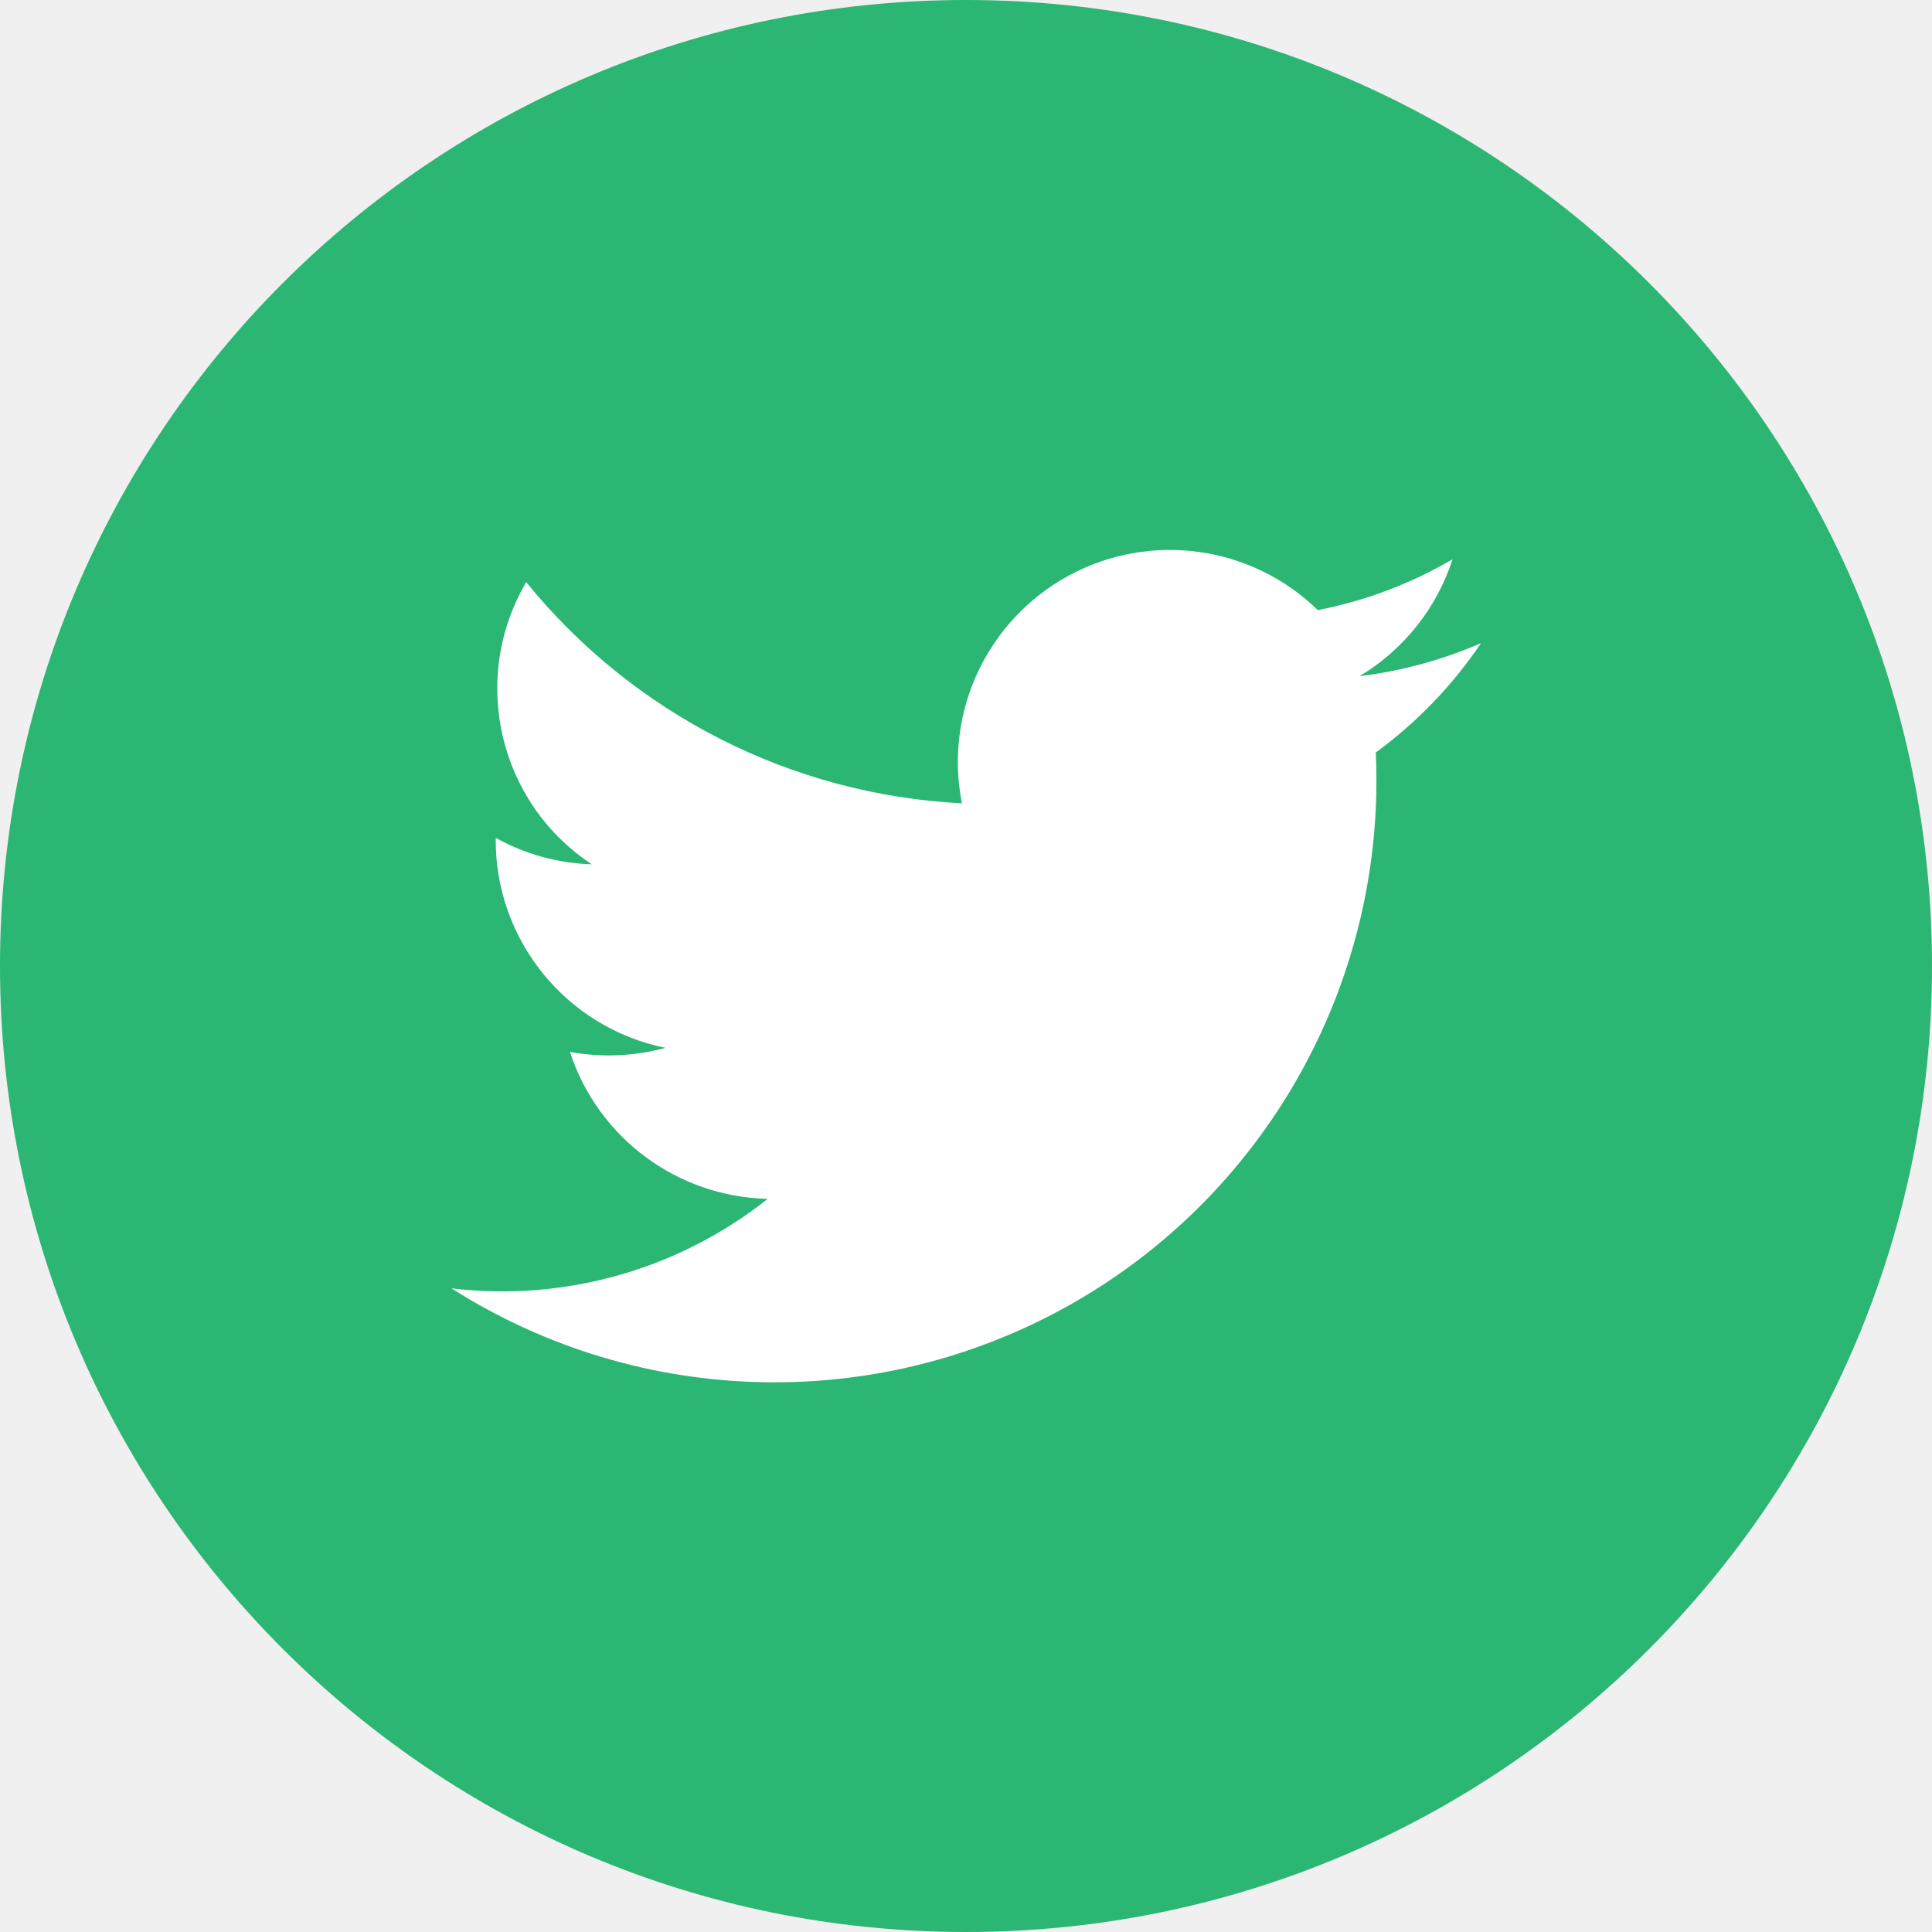
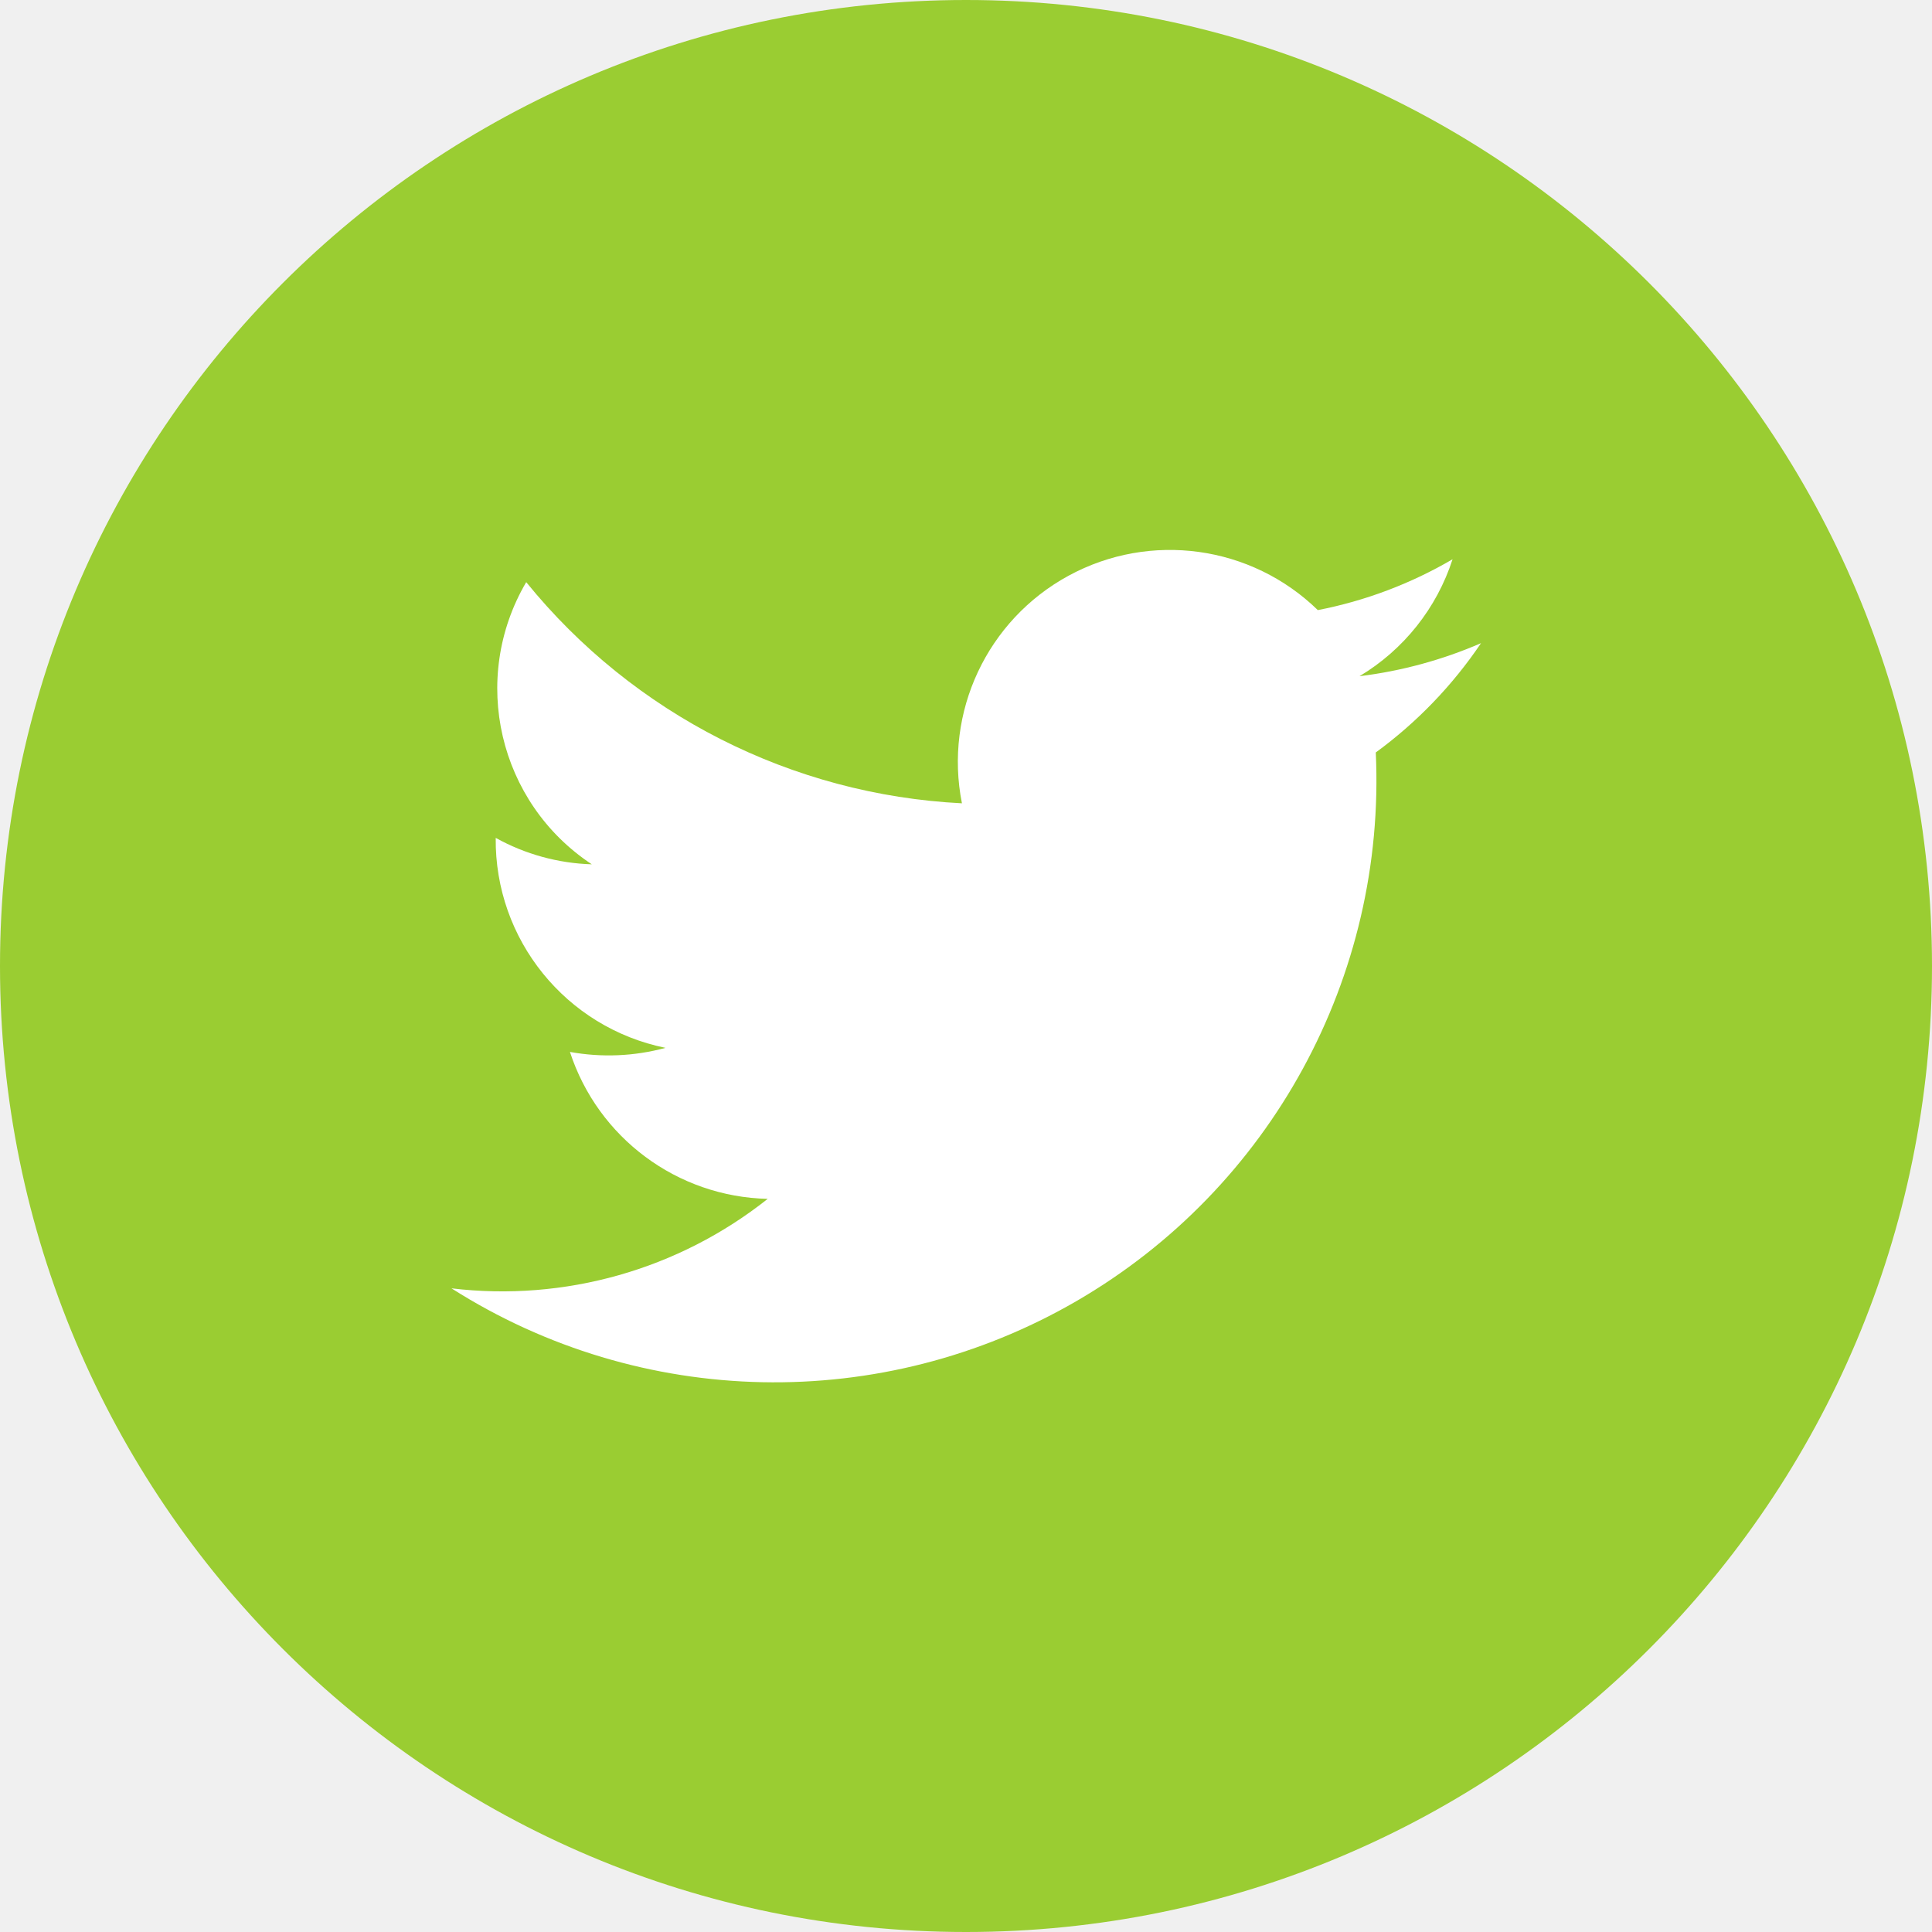
<svg xmlns="http://www.w3.org/2000/svg" id="Capa_1" data-name="Capa 1" viewBox="0 0 38 38">
  <defs>
-     <style>.cls-1{fill:#2bb673;}.cls-2{fill:#fff;}</style>
+     <style>.cls-1{fill:yellowgreen;}.cls-2{fill:#fff;}</style>
  </defs>
  <path class="cls-1" d="M19.87,38.88h0a19,19,0,0,1-19-19h0a19,19,0,0,1,19-19h0a19,19,0,0,1,19,19h0a19,19,0,0,1-19,19Z" transform="translate(-0.87 -0.88)" />
  <path class="cls-2" d="M9.75,26.22A11.84,11.84,0,0,0,27.93,15.68,8.67,8.67,0,0,0,30,13.53a8.65,8.65,0,0,1-2.39.65,4.18,4.18,0,0,0,1.83-2.3,8.43,8.43,0,0,1-2.65,1,4.17,4.17,0,0,0-7,3.8,11.8,11.8,0,0,1-8.57-4.35,4.14,4.14,0,0,0,1.29,5.55,4.15,4.15,0,0,1-1.89-.52,4.17,4.17,0,0,0,3.34,4.13,4.27,4.27,0,0,1-1.88.08,4.19,4.19,0,0,0,3.89,2.89A8.4,8.4,0,0,1,9.75,26.22Z" transform="translate(-0.87 -0.88)" />
</svg>
